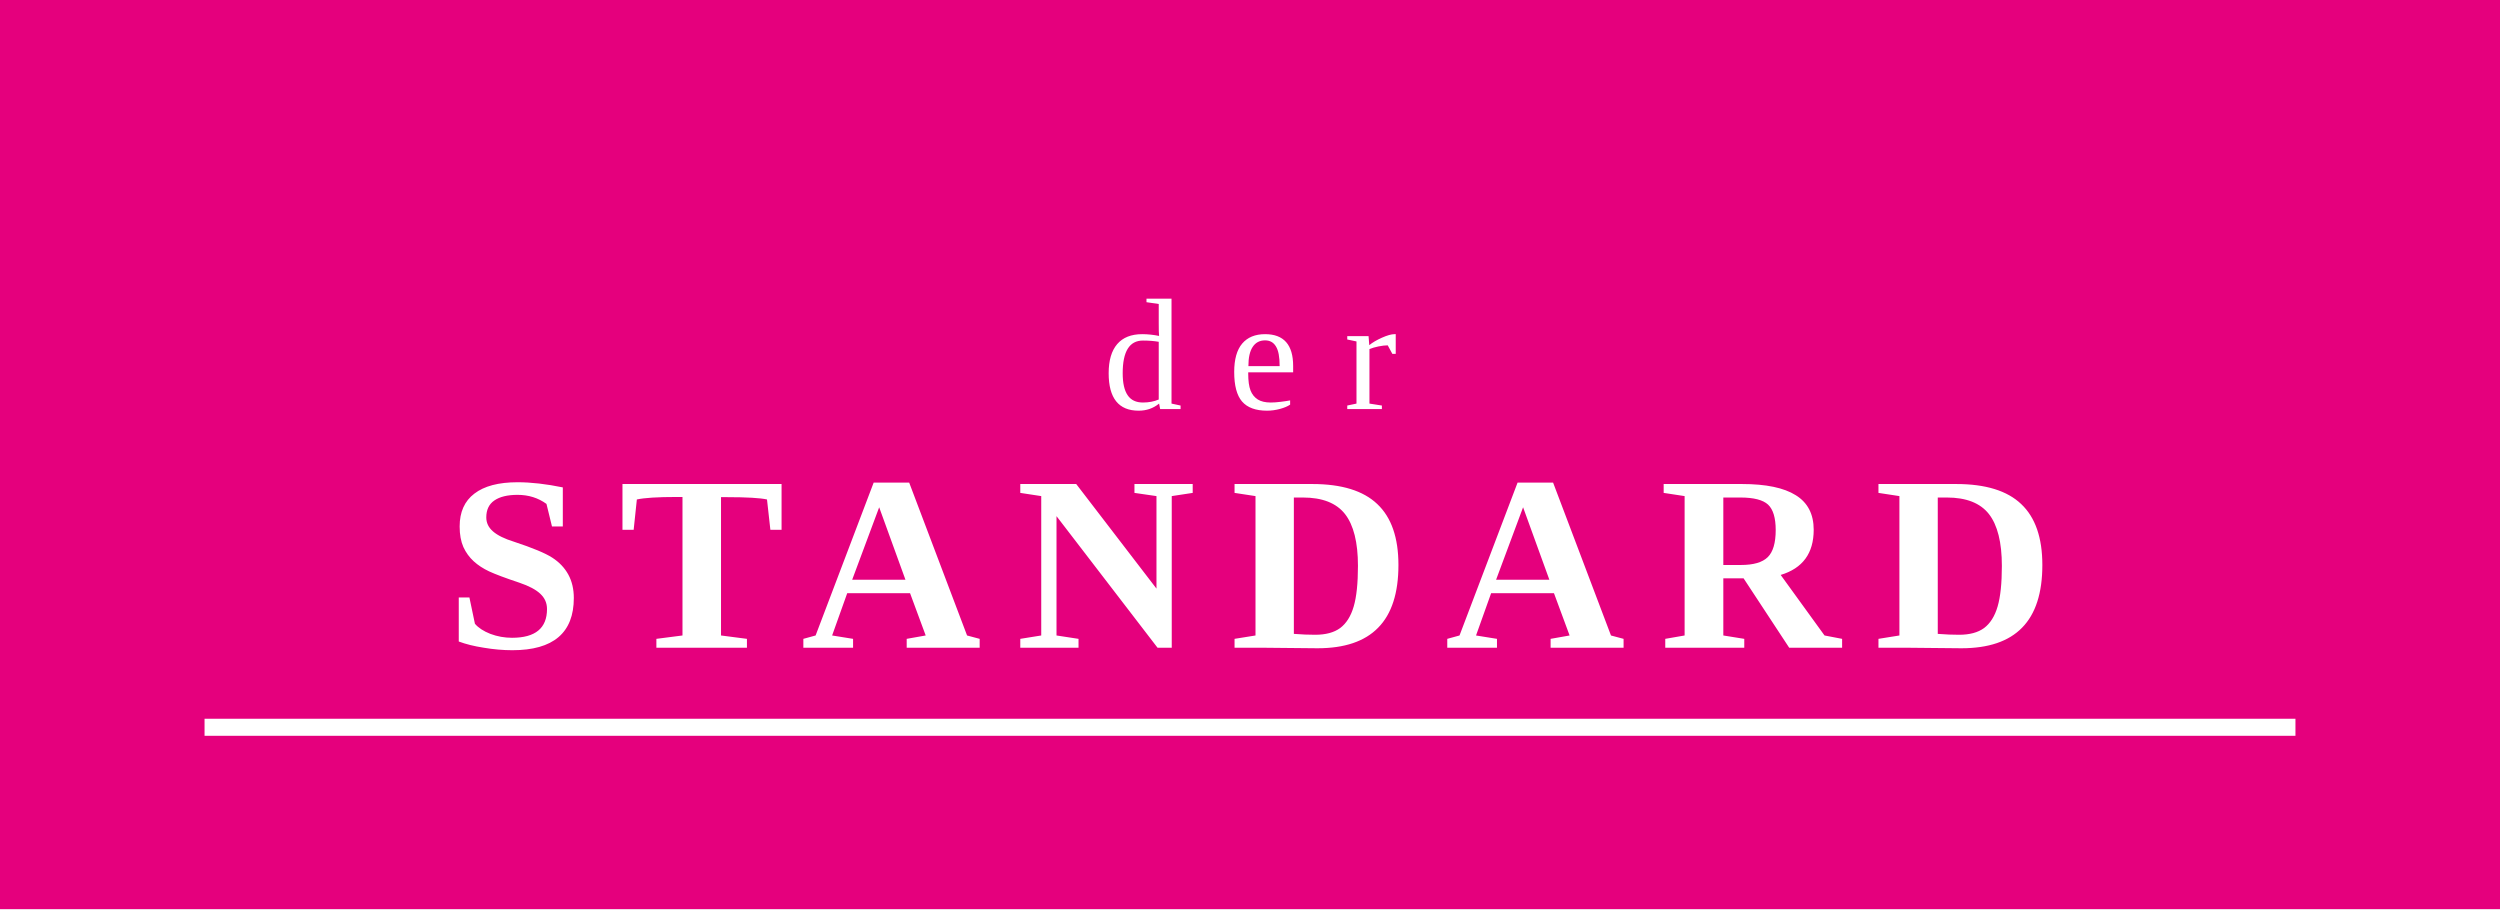
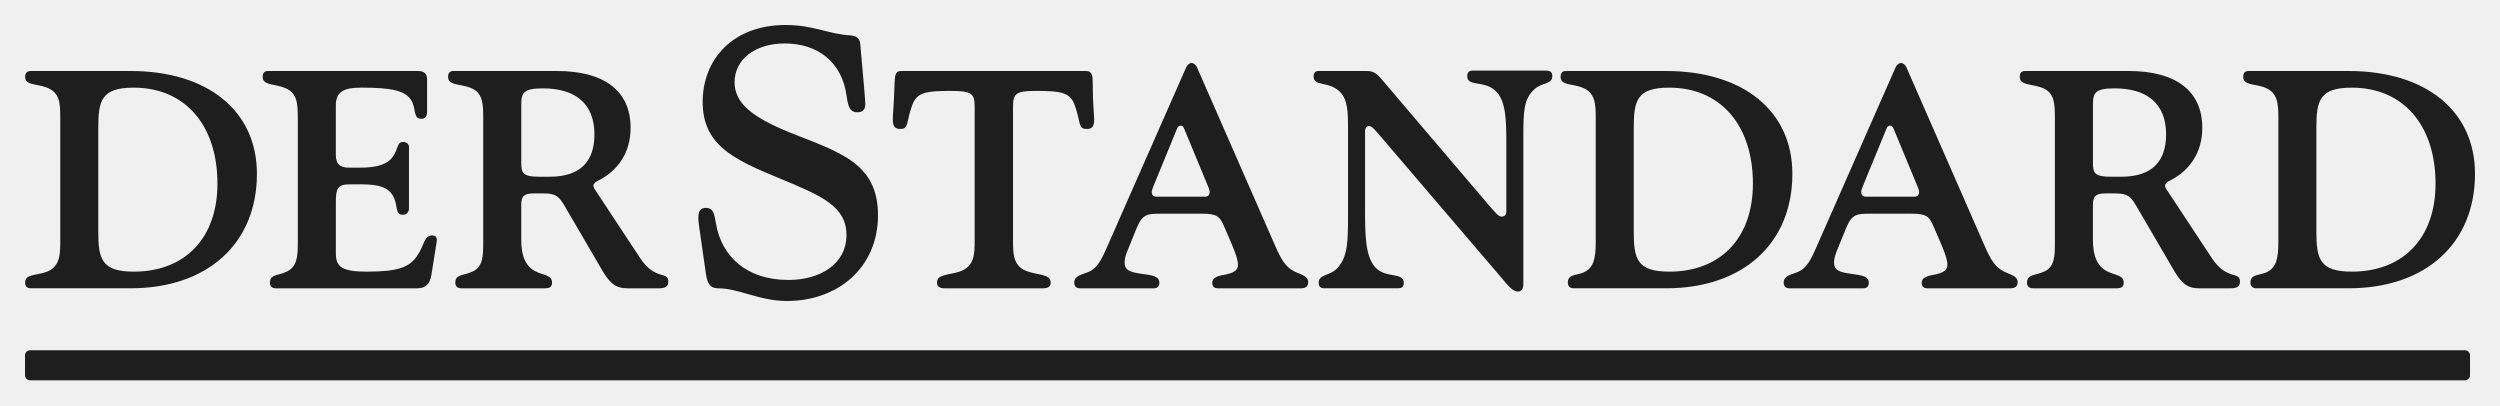
- <svg xmlns="http://www.w3.org/2000/svg" viewBox="0 0 220 80" width="220" height="80">
-   <rect width="220" height="80" fill="#E5007D" />
-   <text x="110" y="36" font-family="Georgia, Times New Roman, serif" font-size="14" font-weight="400" fill="white" text-anchor="middle" letter-spacing="4">der</text>
-   <text x="110" y="57" font-family="Georgia, Times New Roman, serif" font-size="22" font-weight="700" fill="white" text-anchor="middle" letter-spacing="3">STANDARD</text>
-   <line x1="18" y1="64" x2="202" y2="64" stroke="white" stroke-width="1.5" />
+ <svg xmlns="http://www.w3.org/2000/svg" viewBox="0 0 500 81.061">
+   <path fill="#1E1E1E" d="M187.398 56.5c0-1.665 2.245-1.448 4.49-2.173 3.043-1.015 3.043-3.55 3.043-6.3V21.443c0-2.608-.432-3.26-4.563-3.26-5.143 0-7.028.218-7.97 2.97-1.23 3.475-.58 4.635-2.39 4.635-1.085 0-1.45-.65-1.45-1.883 0-1.16.217-2.608.363-7.388.072-1.45.145-2.318 1.303-2.318h37.015c1.087 0 1.303.798 1.303 2.318 0 4.345.29 6.228.29 7.388 0 1.233-.29 1.883-1.448 1.883-1.81 0-1.16-1.085-2.393-4.635-.942-2.753-2.825-2.97-7.968-2.97-3.983 0-4.42.653-4.42 3.26v26.585c0 2.75 0 5.358 3.043 6.3 2.245.725 4.42.507 4.493 2.173 0 .798-.51 1.16-1.595 1.16h-19.558c-1.08-.001-1.588-.363-1.588-1.161m-43.817 1.16c-1.595 0-2.1-1.015-2.39-2.825l-1.378-9.635c-.29-2.1-.29-3.623 1.378-3.623 1.447 0 1.665 1.085 2.028 3.26 1.085 6.228 5.868 11.153 14.485 11.153 6.23 0 11.59-3.115 11.59-8.983 0-5.793-5.07-7.895-13.475-11.37-9.343-3.84-15.283-6.738-15.283-15.285.002-8.324 5.87-15.352 16.59-15.352 5.65 0 8.33 1.81 13.183 2.1 1.303.145 1.665.868 1.738 1.665.072.943 1.015 11.083 1.015 11.953 0 1.158-.432 1.74-1.593 1.74-1.668 0-1.883-1.52-2.173-3.405-.943-6.735-5.868-10.36-12.315-10.36-6.158 0-10.068 3.333-10.068 7.75 0 4.128 3.405 6.955 11.083 10.07 9.78 3.91 17.603 6.01 17.603 16.515 0 10.648-8.185 17.168-18.18 17.168-5.653-.001-9.566-2.536-13.838-2.536m-9.92-1.377c0 1.015-.58 1.378-1.885 1.378h-6.3c-2.103 0-3.333-.725-4.925-3.405l-7.608-13.038c-1.085-1.813-1.665-2.535-4.128-2.535h-1.955c-2.03 0-2.61.508-2.61 2.245v7.025c0 3.26.868 5.288 2.825 6.303 1.52.798 3.333.725 3.333 2.245 0 .798-.363 1.16-1.45 1.16h-16.66c-.798 0-1.233-.363-1.233-1.16 0-1.665 1.665-1.375 3.405-2.173 2.173-.943 2.173-3.26 2.173-5.868V23.833c0-2.968 0-5.358-2.608-6.3-2.173-.798-4.418-.435-4.418-2.175 0-.798.363-1.158 1.085-1.158h20.718c9.418 0 14.703 3.983 14.703 11.37 0 4.928-2.535 8.693-6.81 10.72-.65.435-.798.868-.433 1.45l9.125 13.838c2.976 4.56 5.656 2.605 5.656 4.705m-14.775-29.408c0-6.3-3.985-9.2-10.288-9.2-3.768 0-4.345.798-4.345 3.188v11.735c0 2.028.363 2.75 3.55 2.75h2.103c6.227 0 8.98-3.113 8.98-8.473M53.988 56.5c0-1.665 1.665-1.375 3.185-2.1 2.245-.94 2.39-3.043 2.39-5.94V23.833c0-3.115-.07-5.363-2.753-6.305-2.028-.798-4.273-.433-4.273-2.173 0-.798.363-1.158 1.085-1.158h29.915c1.378 0 1.882.58 1.882 1.738v6.3c0 1.085-.363 1.523-1.158 1.523-1.738 0-.942-2.175-2.1-3.84-1.233-1.81-3.91-2.393-9.853-2.393-3.693 0-5.143.87-5.143 3.623v9.778c0 1.81.725 2.61 2.68 2.61h2.028c2.75 0 5.143-.363 6.445-1.885 1.45-1.738.943-3.258 2.318-3.258.868 0 1.16.58 1.16 1.013v12.243c0 .653-.363 1.305-1.233 1.305-1.52 0-1.013-1.668-1.738-3.333-.943-2.173-3.043-2.753-6.52-2.753H69.85c-2.32 0-2.68.943-2.68 3.478v10.36c0 2.753 1.375 3.623 6.23 3.623 6.375 0 8.475-.943 9.995-3.115 1.45-2.028 1.375-4.128 3.043-4.128.725 0 1.085.433.868 1.448l-1.015 6.375C86 56.79 85.13 57.66 83.465 57.66h-28.25c-.795 0-1.227-.362-1.227-1.16m-48.963 0c0-1.738 2.245-1.375 4.2-2.1 2.828-1.013 2.828-3.55 2.828-6.375V23.833c0-3.115 0-5.358-2.828-6.373-1.955-.728-4.2-.365-4.2-2.103 0-.798.435-1.158 1.158-1.158h19.92c15.428 0 25.28 7.965 25.28 20.57 0 13.908-9.853 22.89-25.28 22.89H6.113c-.653.001-1.088-.361-1.088-1.159m38.463-19.775c0-11.735-6.52-19.195-16.733-19.195-6.445 0-7.1 2.533-7.1 8.04v20.718c0 5.505.653 8.04 7.1 8.04 10.213 0 16.733-6.663 16.733-17.603M214.849 56.5c0-1.375 1.593-1.593 2.825-2.1 1.738-.725 2.607-2.39 3.768-5.07l15.79-35.855c.215-.508.65-.87 1.085-.87.435 0 .867.363 1.085.87l15.645 35.71c1.232 2.825 2.103 4.2 3.768 5.07 1.232.65 2.825.868 2.825 2.173 0 .798-.432 1.233-1.448 1.233h-16.66c-.723 0-1.085-.433-1.085-1.085 0-.87.798-1.378 2.318-1.593 2.175-.435 2.825-.943 2.825-2.1 0-.728-.362-2.03-1.303-4.203l-1.375-3.188c-.943-2.245-1.45-2.753-4.563-2.753h-8.113c-2.608 0-3.695 0-4.853 2.753L225.5 50.13c-.362.868-.58 1.738-.58 2.245 0 1.738 1.012 2.028 3.403 2.39 2.248.29 3.55.507 3.55 1.81 0 .58-.292 1.085-1.088 1.085h-14.778c-.726 0-1.158-.362-1.158-1.16m26.22-17.167c.58 0 .867-.433.867-.94 0-.435-.29-1.015-.58-1.74l-4.563-11.008c-.217-.435-.362-.508-.65-.508-.29 0-.58.145-.728.578l-4.49 10.938c-.29.728-.58 1.378-.58 1.74 0 .508.29.94.868.94h9.856zM5 74.973v-3.84c0-.653.435-1.085 1.085-1.085H492.92c.65 0 1.085.433 1.085 1.085v3.84c0 .65-.435 1.088-1.085 1.088H6.085C5.435 76.06 5 75.623 5 74.973m295.172-19.56L275.399 26.44c-.87-1.015-1.233-1.233-1.593-1.233-.508 0-.797.435-.797 1.015v15.065c0 5.65 0 10.068 2.173 12.313 2.1 2.1 5.578.798 5.578 2.97 0 .725-.363 1.085-1.085 1.085h-14.778c-.797 0-1.16-.363-1.16-1.085 0-1.738 2.175-1.378 3.622-2.825 2.245-2.318 2.245-5.505 2.245-10.865V25.785c0-3.185 0-5.868-1.665-7.46-2.245-2.175-5.215-.943-5.215-3.043 0-.65.29-1.085.943-1.085h9.635c1.738 0 2.245.725 3.838 2.608l20.718 24.338c1.375 1.593 1.885 2.175 2.463 2.175.58 0 .943-.29.943-1.085V28.975c0-4.78 0-8.983-2.315-10.938-2.393-2.028-5.505-.653-5.505-2.825 0-.725.363-1.088 1.085-1.088h14.705c.868 0 1.23.363 1.23 1.088 0 1.738-2.173 1.23-3.62 2.68-2.103 1.958-2.175 4.275-2.175 9.635V56.79c0 1.015-.362 1.523-1.087 1.523-1.02 0-1.96-1.16-3.41-2.9m13.395 1.087c0-1.665 1.668-1.375 3.185-2.028 1.958-.87 2.393-2.753 2.393-6.013V23.833c0-2.898 0-5.358-2.825-6.373-1.957-.728-4.203-.363-4.203-2.103 0-.798.362-1.158 1.087-1.158h19.99c15.428 0 25.28 7.965 25.28 20.57 0 13.908-9.853 22.89-25.28 22.89h-18.4c-.792.001-1.227-.361-1.227-1.159m37.015-19.775c0-11.735-6.518-19.195-16.733-19.195-6.445 0-7.1 2.533-7.1 8.04v20.718c0 5.505.652 8.04 7.1 8.04 10.213 0 16.733-6.663 16.733-17.603m99.51 19.775c0-1.665 1.668-1.375 3.185-2.028 1.958-.87 2.393-2.753 2.393-6.013V23.833c0-2.898 0-5.358-2.825-6.373-1.958-.728-4.2-.363-4.2-2.103 0-.798.363-1.158 1.085-1.158h19.99c15.428 0 25.28 7.968 25.28 20.57 0 13.908-9.853 22.89-25.28 22.89h-18.398c-.795.001-1.23-.361-1.23-1.159m37.015-19.775c0-11.735-6.518-19.195-16.733-19.195-6.445 0-7.1 2.533-7.1 8.04v20.718c0 5.505.652 8.04 7.1 8.04 10.213 0 16.733-6.663 16.733-17.603m-39.11 19.558c0 1.015-.58 1.378-1.885 1.378h-6.3c-2.103 0-3.332-.725-4.927-3.405l-7.605-13.038c-1.085-1.813-1.668-2.535-4.128-2.535h-1.958c-2.028 0-2.608.507-2.608 2.245v7.025c0 3.26.868 5.288 2.825 6.303 1.52.798 3.332.725 3.332 2.245 0 .798-.363 1.16-1.45 1.16h-16.66c-.797 0-1.232-.363-1.232-1.16 0-1.665 1.668-1.375 3.405-2.173 2.173-.943 2.173-3.26 2.173-5.868V23.833c0-2.968 0-5.358-2.608-6.3-2.175-.798-4.418-.435-4.418-2.175 0-.798.363-1.158 1.085-1.158h20.715c9.418 0 14.705 3.983 14.705 11.37 0 4.928-2.535 8.693-6.81 10.72-.653.435-.798.868-.435 1.45l9.128 13.838c2.976 4.56 5.656 2.605 5.656 4.705M433.22 26.875c0-6.3-3.983-9.2-10.285-9.2-3.768 0-4.345.798-4.345 3.188v11.735c0 2.028.363 2.75 3.55 2.75h2.1c6.227 0 8.98-3.113 8.98-8.473M356.734 56.5c0-1.375 1.592-1.593 2.825-2.1 1.738-.725 2.608-2.39 3.765-5.07l15.793-35.855c.215-.508.65-.87 1.085-.87s.867.363 1.085.87l15.645 35.71c1.233 2.825 2.103 4.2 3.768 5.07 1.232.65 2.825.868 2.825 2.173 0 .798-.432 1.233-1.447 1.233h-16.66c-.723 0-1.085-.433-1.085-1.085 0-.87.798-1.378 2.318-1.593 2.175-.435 2.825-.943 2.825-2.1 0-.728-.363-2.03-1.302-4.203l-1.375-3.188c-.943-2.245-1.45-2.753-4.562-2.753h-8.113c-2.61 0-3.695 0-4.853 2.753l-1.883 4.638c-.363.868-.58 1.738-.58 2.245 0 1.738 1.012 2.028 3.402 2.39 2.245.29 3.55.507 3.55 1.81 0 .58-.293 1.085-1.088 1.085h-14.778c-.727 0-1.16-.362-1.16-1.16m26.22-17.167c.58 0 .867-.433.867-.94 0-.435-.29-1.015-.58-1.74l-4.563-11.008c-.217-.435-.362-.508-.65-.508s-.58.145-.728.578l-4.49 10.938c-.29.728-.58 1.378-.58 1.74 0 .508.29.94.868.94h9.856z" />
</svg>
